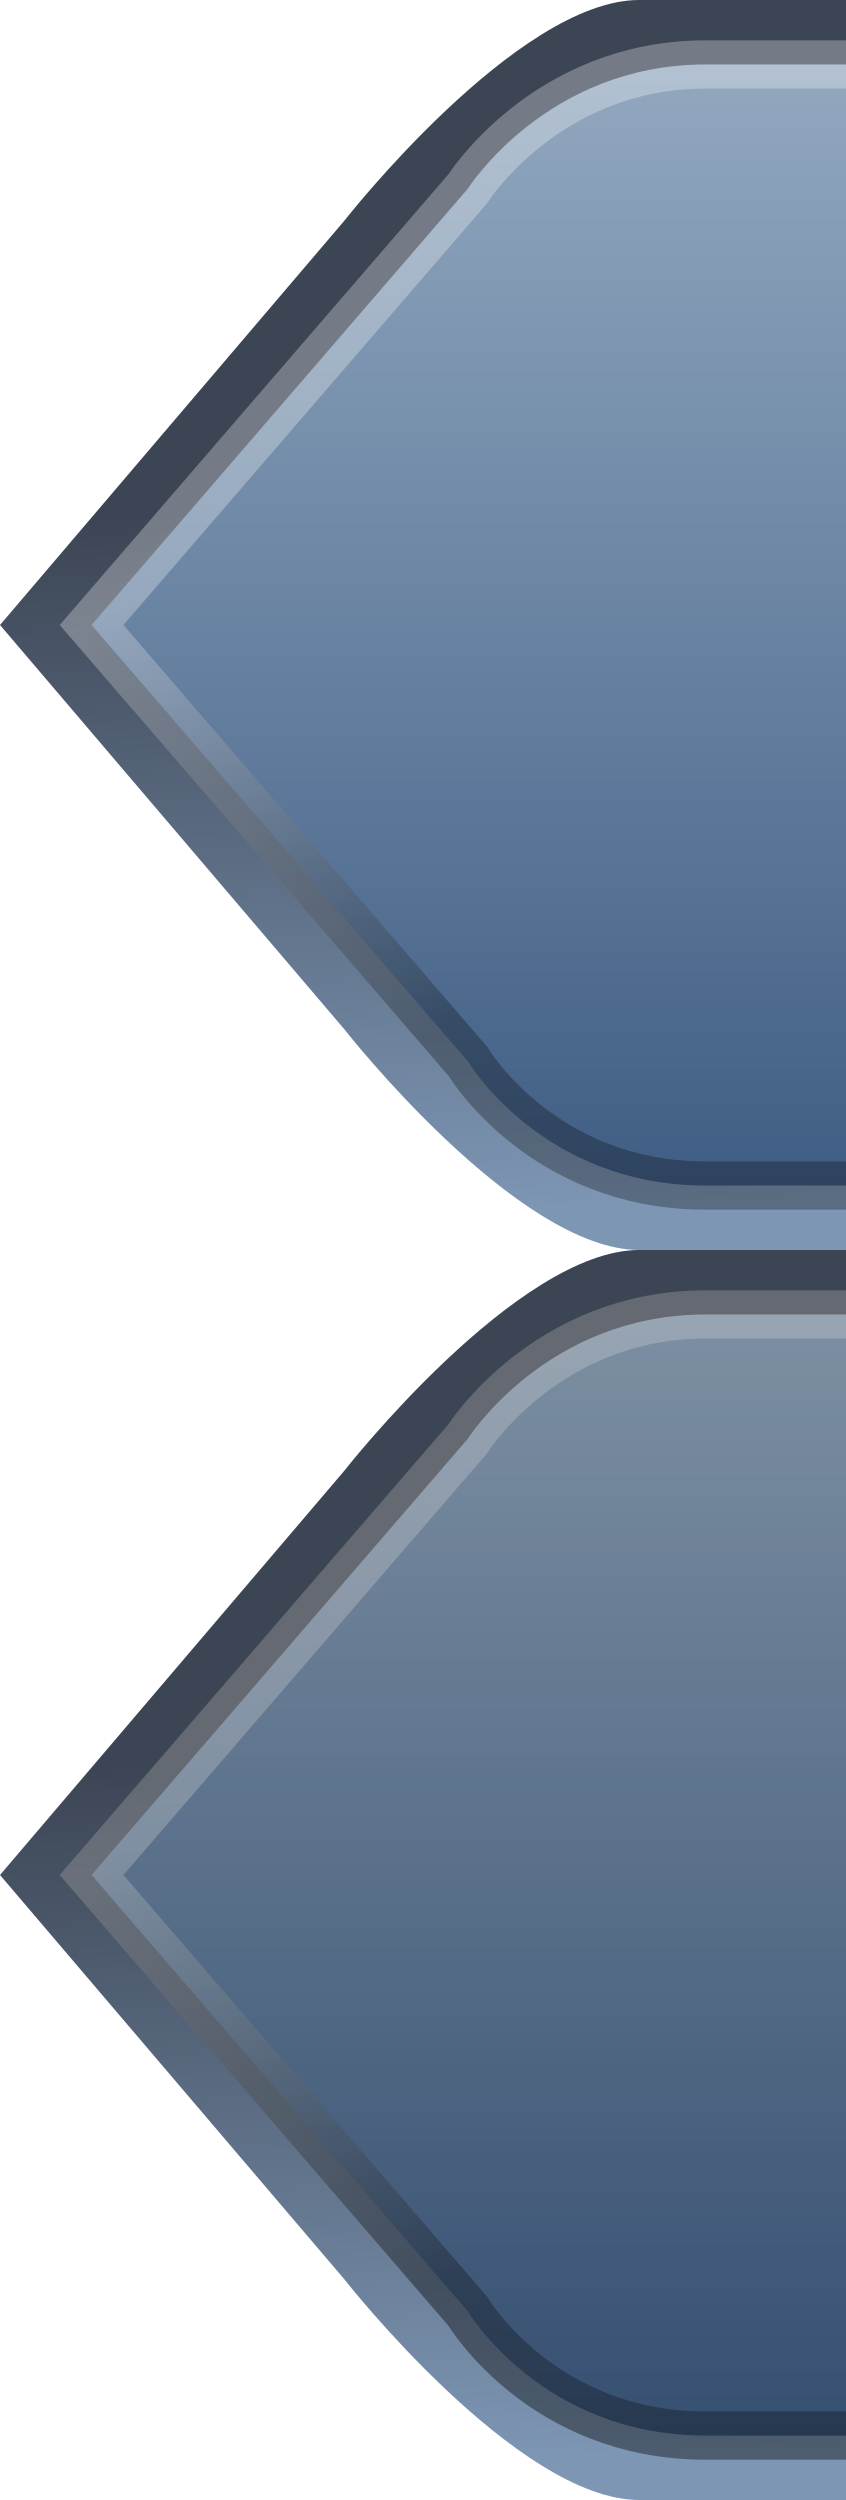
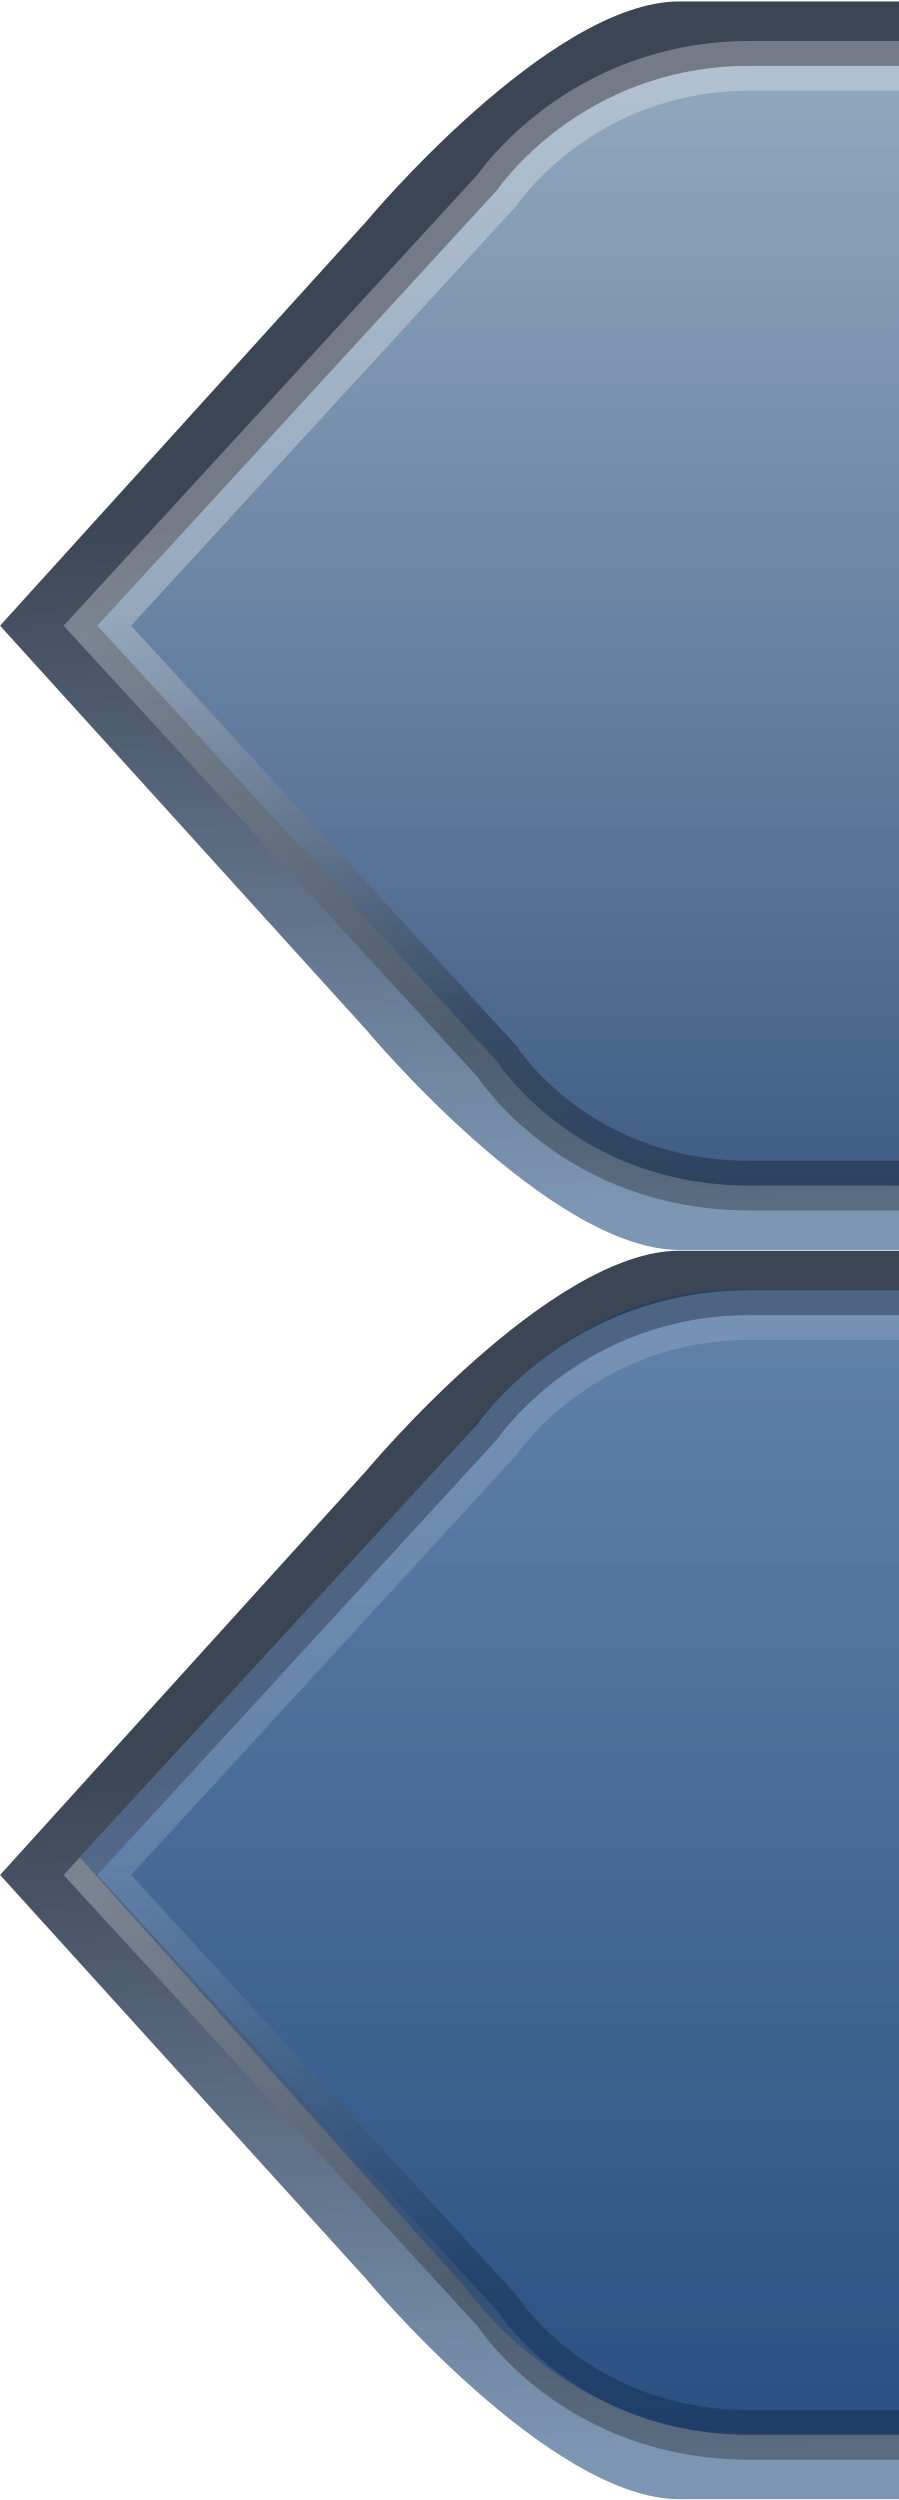
- <svg xmlns="http://www.w3.org/2000/svg" xmlns:ns1="http://www.openswatchbook.org/uri/2009/osb" xmlns:xlink="http://www.w3.org/1999/xlink" width="23" height="68" id="svg4823" version="1.1">
+ <svg xmlns="http://www.w3.org/2000/svg" xmlns:ns1="http://www.openswatchbook.org/uri/2009/osb" xmlns:xlink="http://www.w3.org/1999/xlink" width="23" height="64" id="svg4823" version="1.1">
  <defs id="defs4825">
    <linearGradient id="linearGradient6043">
      <stop style="stop-color:#ffffff;stop-opacity:0.289;" offset="0" id="stop6045" />
      <stop style="stop-color:#000000;stop-opacity:0.283;" offset="1" id="stop6047" />
    </linearGradient>
    <linearGradient id="linearGradient5450">
      <stop style="stop-color:#ffffff;stop-opacity:0.146" offset="0" id="stop5452" />
      <stop style="stop-color:#000000;stop-opacity:0.301" offset="1" id="stop5454" />
    </linearGradient>
    <linearGradient id="linearGradient5414" ns1:paint="gradient">
      <stop style="stop-color:#3c4554;stop-opacity:1;" offset="0" id="stop5416" />
      <stop style="stop-color:#7d96b4;stop-opacity:1;" offset="1" id="stop5418" />
    </linearGradient>
    <linearGradient id="linearGradient5408" ns1:paint="solid">
      <stop style="stop-color:#7d96b4;stop-opacity:1;" offset="0" id="stop5410" />
    </linearGradient>
    <linearGradient id="linearGradient5402">
      <stop style="stop-color:#617389;stop-opacity:1;" offset="0" id="stop5404" />
    </linearGradient>
    <linearGradient id="linearGradient5396">
      <stop style="stop-color:#2c4967;stop-opacity:1;" offset="0" id="stop5398" />
    </linearGradient>
    <linearGradient id="linearGradient5390" ns1:paint="solid">
      <stop style="stop-color:#3c4554;stop-opacity:1;" offset="0" id="stop5392" />
    </linearGradient>
    <linearGradient id="linearGradient5380">
      <stop style="stop-color:#ff00ff;stop-opacity:1;" offset="0" id="stop5382" />
      <stop style="stop-color:#ff00ff;stop-opacity:0;" offset="1" id="stop5384" />
    </linearGradient>
    <linearGradient id="linearGradient5350" ns1:paint="gradient">
      <stop style="stop-color:#92a8bf;stop-opacity:1;" offset="0" id="stop5352" />
      <stop style="stop-color:#405e85;stop-opacity:1;" offset="1" id="stop5354" />
    </linearGradient>
    <linearGradient xlink:href="#linearGradient5350" id="linearGradient5366" x1="70.458" y1="47.877" x2="70.458" y2="93.033" gradientUnits="userSpaceOnUse" gradientTransform="matrix(0.8940231,0,0,0.6764437,-8.957365,987.6343)" />
    <linearGradient xlink:href="#linearGradient5380" id="linearGradient5386" x1="394.086" y1="59.572" x2="400.904" y2="59.572" gradientUnits="userSpaceOnUse" />
    <linearGradient xlink:href="#linearGradient5414" id="linearGradient5446" x1="387.899" y1="53.384" x2="389.288" y2="57.678" gradientUnits="userSpaceOnUse" />
    <linearGradient xlink:href="#linearGradient5414" id="linearGradient5448" gradientTransform="matrix(1.524938,0,0,0.4431444,-9.561292,987.3354)" x1="5.061" y1="141.938" x2="8.57" y2="145.503" gradientUnits="userSpaceOnUse" />
    <linearGradient xlink:href="#linearGradient5450" id="linearGradient5456" x1="58.084" y1="46.692" x2="58.084" y2="94.18" gradientUnits="userSpaceOnUse" gradientTransform="translate(7.702413,38.7646)" />
    <linearGradient xlink:href="#linearGradient5450" id="linearGradient5460" gradientUnits="userSpaceOnUse" gradientTransform="matrix(0.9714912,0,0,0.9310345,-142.378,-175.0127)" x1="58.084" y1="46.692" x2="58.084" y2="94.18" />
    <linearGradient xlink:href="#linearGradient5450" id="linearGradient5463" gradientUnits="userSpaceOnUse" gradientTransform="matrix(0.9908661,0,0,0.6723571,-9.637034,987.9183)" x1="58.084" y1="46.692" x2="58.084" y2="94.18" />
    <linearGradient xlink:href="#linearGradient6043" id="linearGradient6049" x1="4.361" y1="1048.504" x2="4.697" y2="1049.757" gradientUnits="userSpaceOnUse" gradientTransform="matrix(1.002383,0,0,1.016425,-0.1249405,-17.00627)" />
    <linearGradient xlink:href="#linearGradient5350-2" id="linearGradient6093-0" gradientUnits="userSpaceOnUse" gradientTransform="matrix(0.8940231,0,0,0.6764437,-8.957365,987.6343)" x1="70.458" y1="47.877" x2="70.458" y2="93.033" />
    <linearGradient id="linearGradient5350-2" ns1:paint="gradient">
      <stop style="stop-color:#92a8bf;stop-opacity:1;" offset="0" id="stop5352-0" />
      <stop style="stop-color:#405e85;stop-opacity:1;" offset="1" id="stop5354-8" />
    </linearGradient>
    <linearGradient xlink:href="#linearGradient6043-2" id="linearGradient6095-9" gradientUnits="userSpaceOnUse" gradientTransform="matrix(1.002383,0,0,1.016425,-0.1249405,-17.00627)" x1="-1.434" y1="1037.323" x2="4.697" y2="1049.757" />
    <linearGradient id="linearGradient6043-2">
      <stop style="stop-color:#ffffff;stop-opacity:0.289;" offset="0" id="stop6045-8" />
      <stop style="stop-color:#000000;stop-opacity:0.283;" offset="1" id="stop6047-2" />
    </linearGradient>
-     <linearGradient xlink:href="#linearGradient5414" id="linearGradient9276" gradientUnits="userSpaceOnUse" gradientTransform="matrix(1.524938,0,0,0.4431444,-9.561292,987.3354)" x1="1.252" y1="102.902" x2="8.57" y2="145.503" />
-     <linearGradient xlink:href="#linearGradient5350" id="linearGradient9278" gradientUnits="userSpaceOnUse" gradientTransform="matrix(0.8940231,0,0,0.6764437,-8.957365,987.6343)" x1="70.458" y1="47.877" x2="70.458" y2="93.033" />
-     <linearGradient xlink:href="#linearGradient6043" id="linearGradient9280" gradientUnits="userSpaceOnUse" gradientTransform="matrix(1.002383,0,0,1.016425,-0.1249405,-17.00627)" x1="-1.434" y1="1037.323" x2="4.697" y2="1049.757" />
+     <linearGradient xlink:href="#linearGradient5414" id="linearGradient3984" gradientUnits="userSpaceOnUse" gradientTransform="matrix(1.525207,0,0,0.4165842,-9.561937,991.2139)" x1="1.252" y1="102.902" x2="8.57" y2="145.503" />
+     <linearGradient xlink:href="#linearGradient5350" id="linearGradient3986" gradientUnits="userSpaceOnUse" gradientTransform="matrix(0.8941811,0,0,0.6359005,-8.957904,991.4949)" x1="70.458" y1="47.877" x2="70.458" y2="93.033" />
+     <linearGradient xlink:href="#linearGradient6043" id="linearGradient3988" gradientUnits="userSpaceOnUse" gradientTransform="matrix(1.00256,0,0,0.9555051,-0.1239186,47.06827)" x1="-1.434" y1="1037.323" x2="4.697" y2="1049.757" />
  </defs>
-   <g id="layer1" transform="translate(0,-984.3622)">
-     <path style="fill:url(#linearGradient9276);fill-opacity:1;stroke:none" d="m 17.389,1018.362 81.11,0 c 3.324,0 6,2.676 6,6 l 0,22 c 0,3.324 -2.676,6 -6,6 l -81.11,0 c -3.324,0 -8.02,-6 -8.02,-6 L 0,1035.362 l 9.369,-11 c 0,0 4.696,-6 8.02,-6 z" id="rect5376" />
-     <path style="fill:url(#linearGradient9278);fill-opacity:1;stroke:url(#linearGradient9280);stroke-width:1.312;stroke-miterlimit:4" d="m 19.187,1020.116 78.308,0 c 2.94,0 5.307,2.4 5.307,5.381 l 0,19.731 c 0,2.981 -2.367,5.381 -5.307,5.381 l -78.308,0 c -4.455,0 -6.463,-3.381 -6.463,-3.381 L 2.491,1035.362 12.723,1023.497 c 0,0 2.135,-3.381 6.463,-3.381 z" id="rect5358" />
-     <use x="0" y="0" xlink:href="#rect5376" id="use8737" transform="translate(0,-34)" width="23" height="34" />
-     <use x="0" y="0" xlink:href="#rect5358" id="use8739" transform="translate(0,-34)" width="23" height="34" />
-     <path style="opacity:0.15;fill:#000000;fill-opacity:1;stroke:#000000;stroke-width:1.312;stroke-miterlimit:4;stroke-opacity:1" d="m 19.187,1020.116 78.308,0 c 2.94,0 5.307,2.4 5.307,5.381 l 0,19.731 c 0,2.981 -2.367,5.381 -5.307,5.381 l -78.308,0 c -4.455,0 -6.463,-3.381 -6.463,-3.381 L 2.491,1035.362 12.723,1023.497 c 0,0 2.135,-3.381 6.463,-3.381 z" id="rect5358-0" />
+   <g id="layer1" transform="translate(0,-988.3622)">
+     <g id="g3972">
+       <path id="rect5376" d="m 17.393,1020.381 81.125,0 c 3.325,0 6.001,2.516 6.001,5.64 l 0,20.681 c 0,3.125 -2.676,5.64 -6.001,5.64 l -81.125,0 c -3.325,0 -8.022,-5.64 -8.022,-5.64 l -9.37,-10.341 9.37,-10.341 c 0,0 4.697,-5.64 8.022,-5.64 z" style="fill:url(#linearGradient3984);fill-opacity:1;stroke:none" />
+       <path id="rect5358" d="m 19.191,1022.029 78.322,0 c 2.94,0 5.308,2.256 5.308,5.059 l 0,18.548 c 0,2.802 -2.367,5.059 -5.308,5.059 l -78.322,0 c -4.456,0 -6.465,-3.179 -6.465,-3.179 L 2.492,1036.362 12.726,1025.208 c 0,0 2.135,-3.179 6.465,-3.179 z" style="fill:url(#linearGradient3986);fill-opacity:1;stroke:url(#linearGradient3988);stroke-width:1.272;stroke-miterlimit:4" />
+     </g>
+     <path style="opacity:0.336;color:#000000;fill:#00367d;fill-opacity:1;fill-rule:nonzero;stroke:none;stroke-width:1.176;marker:none;visibility:visible;display:inline;overflow:visible;enable-background:accumulate;" d="m 18.781,1021.383 78.911,0 c 2.908,0 5.185,2.485 5.185,5.252 l 0,18.76 c 0,2.766 -2.341,5.252 -5.249,5.252 l -78.721,0 c -4.407,0 -6.994,-3.726 -6.994,-3.726 l -9.867,-11.007 9.961,-10.876 c 0,0 2.492,-3.654 6.773,-3.654 z" id="rect5358-0" />
+     <use x="0" y="0" xlink:href="#g3972" id="use3976" transform="translate(0,-31.9811)" width="23" height="68" />
  </g>
</svg>
